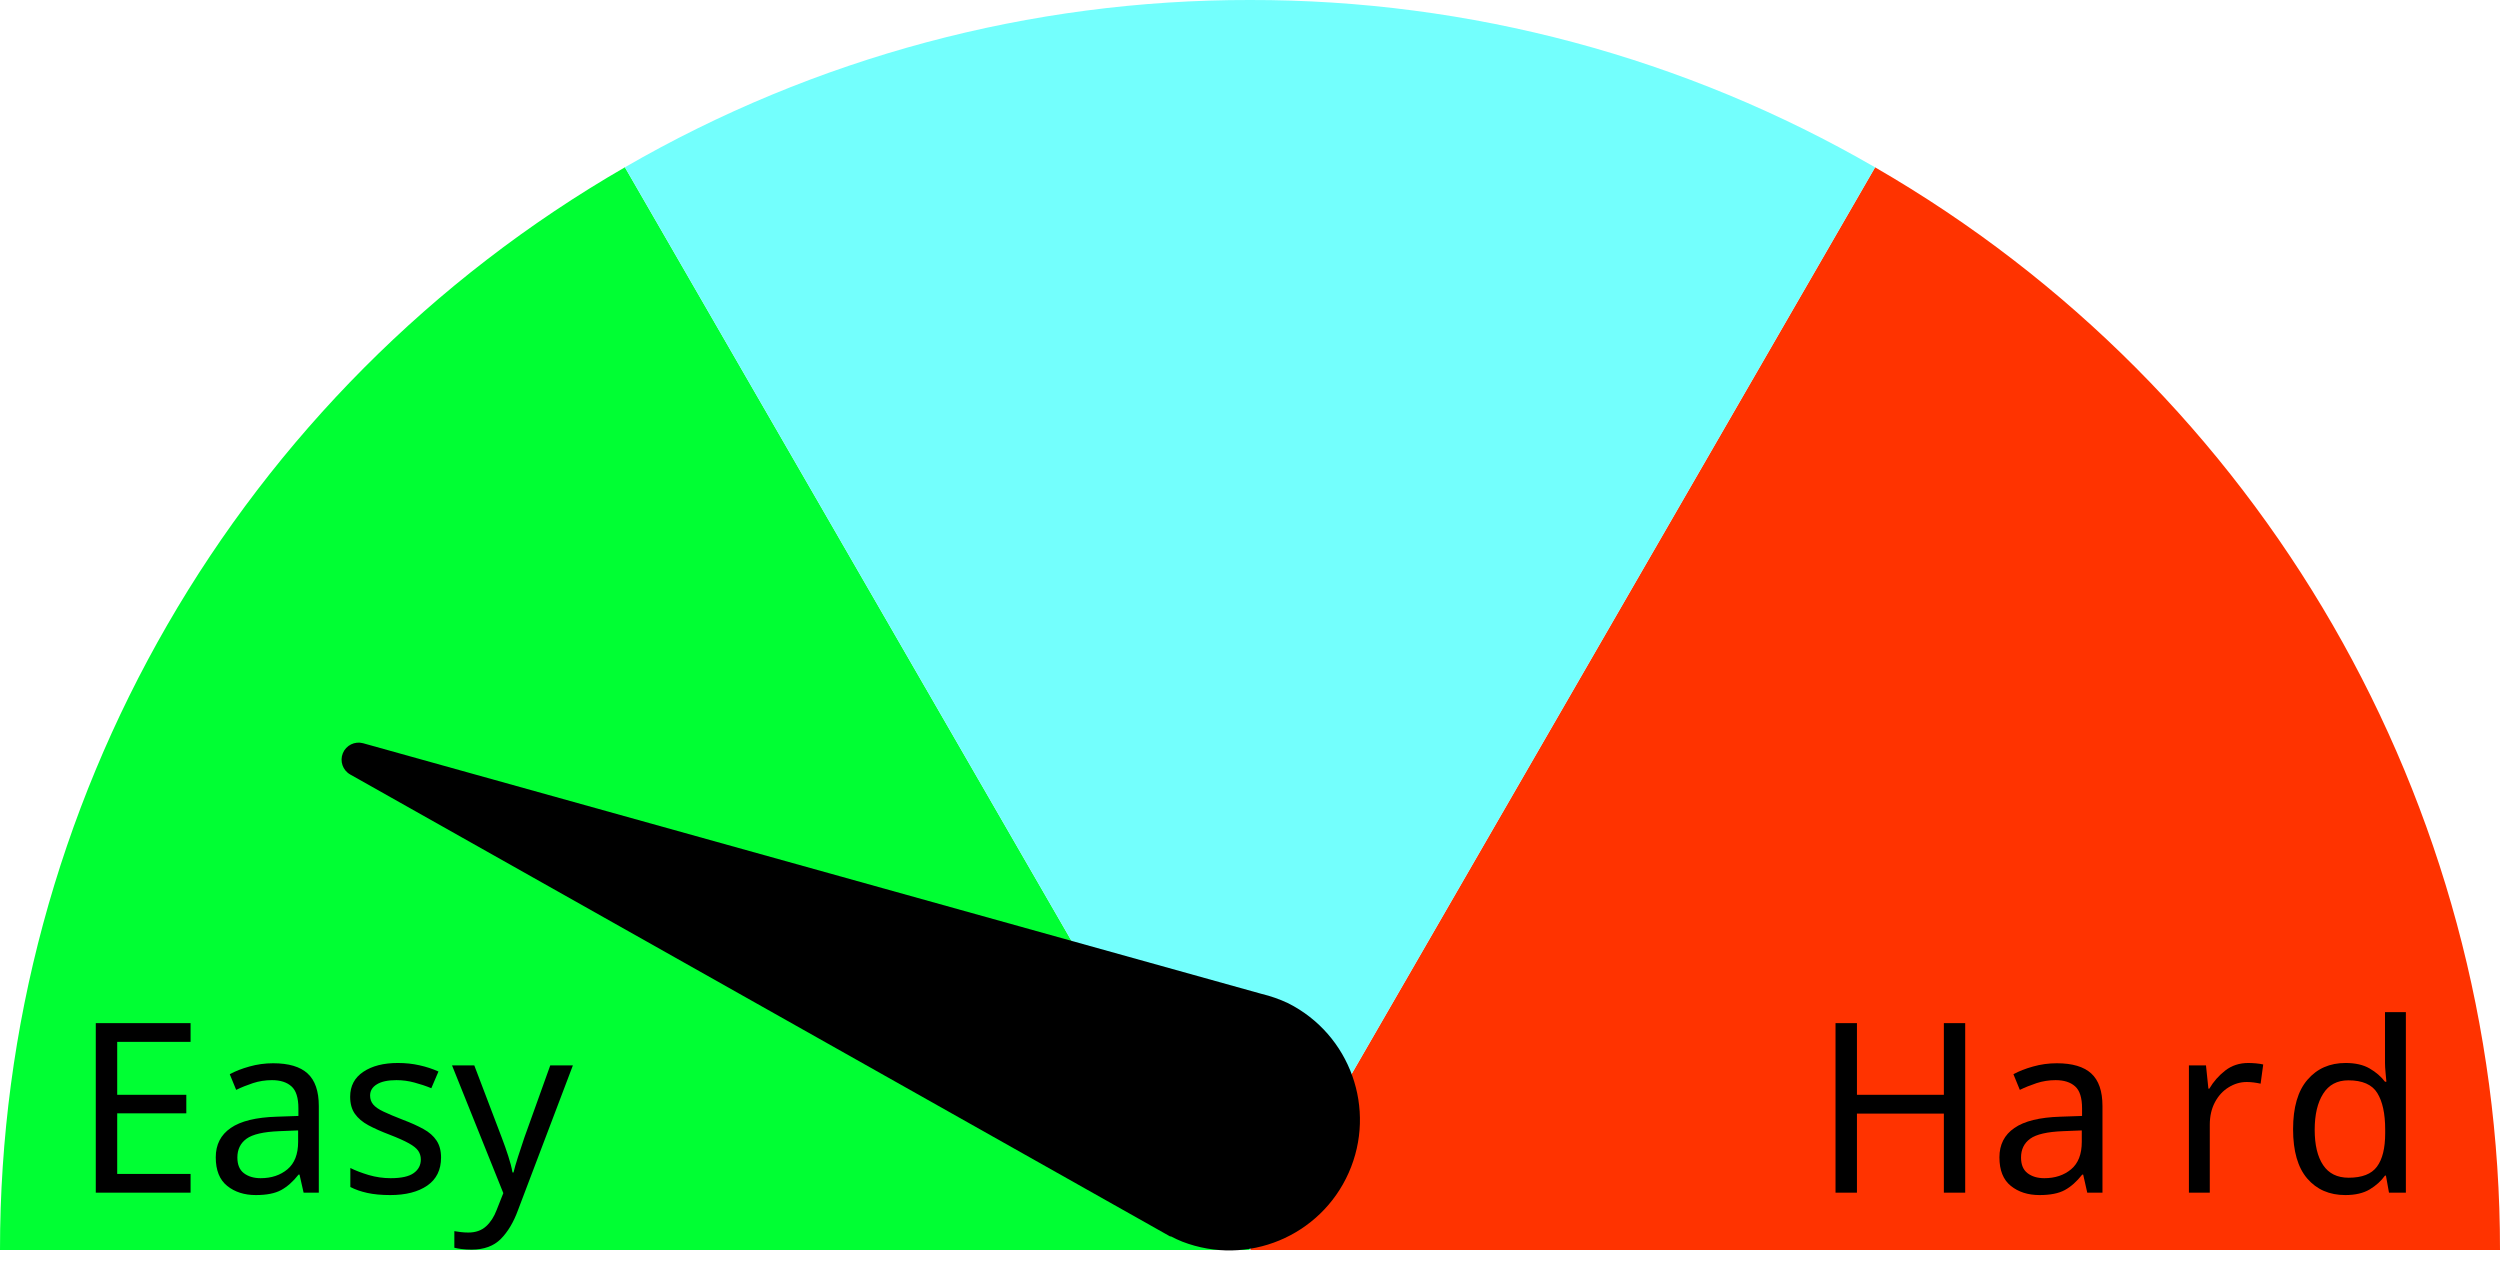
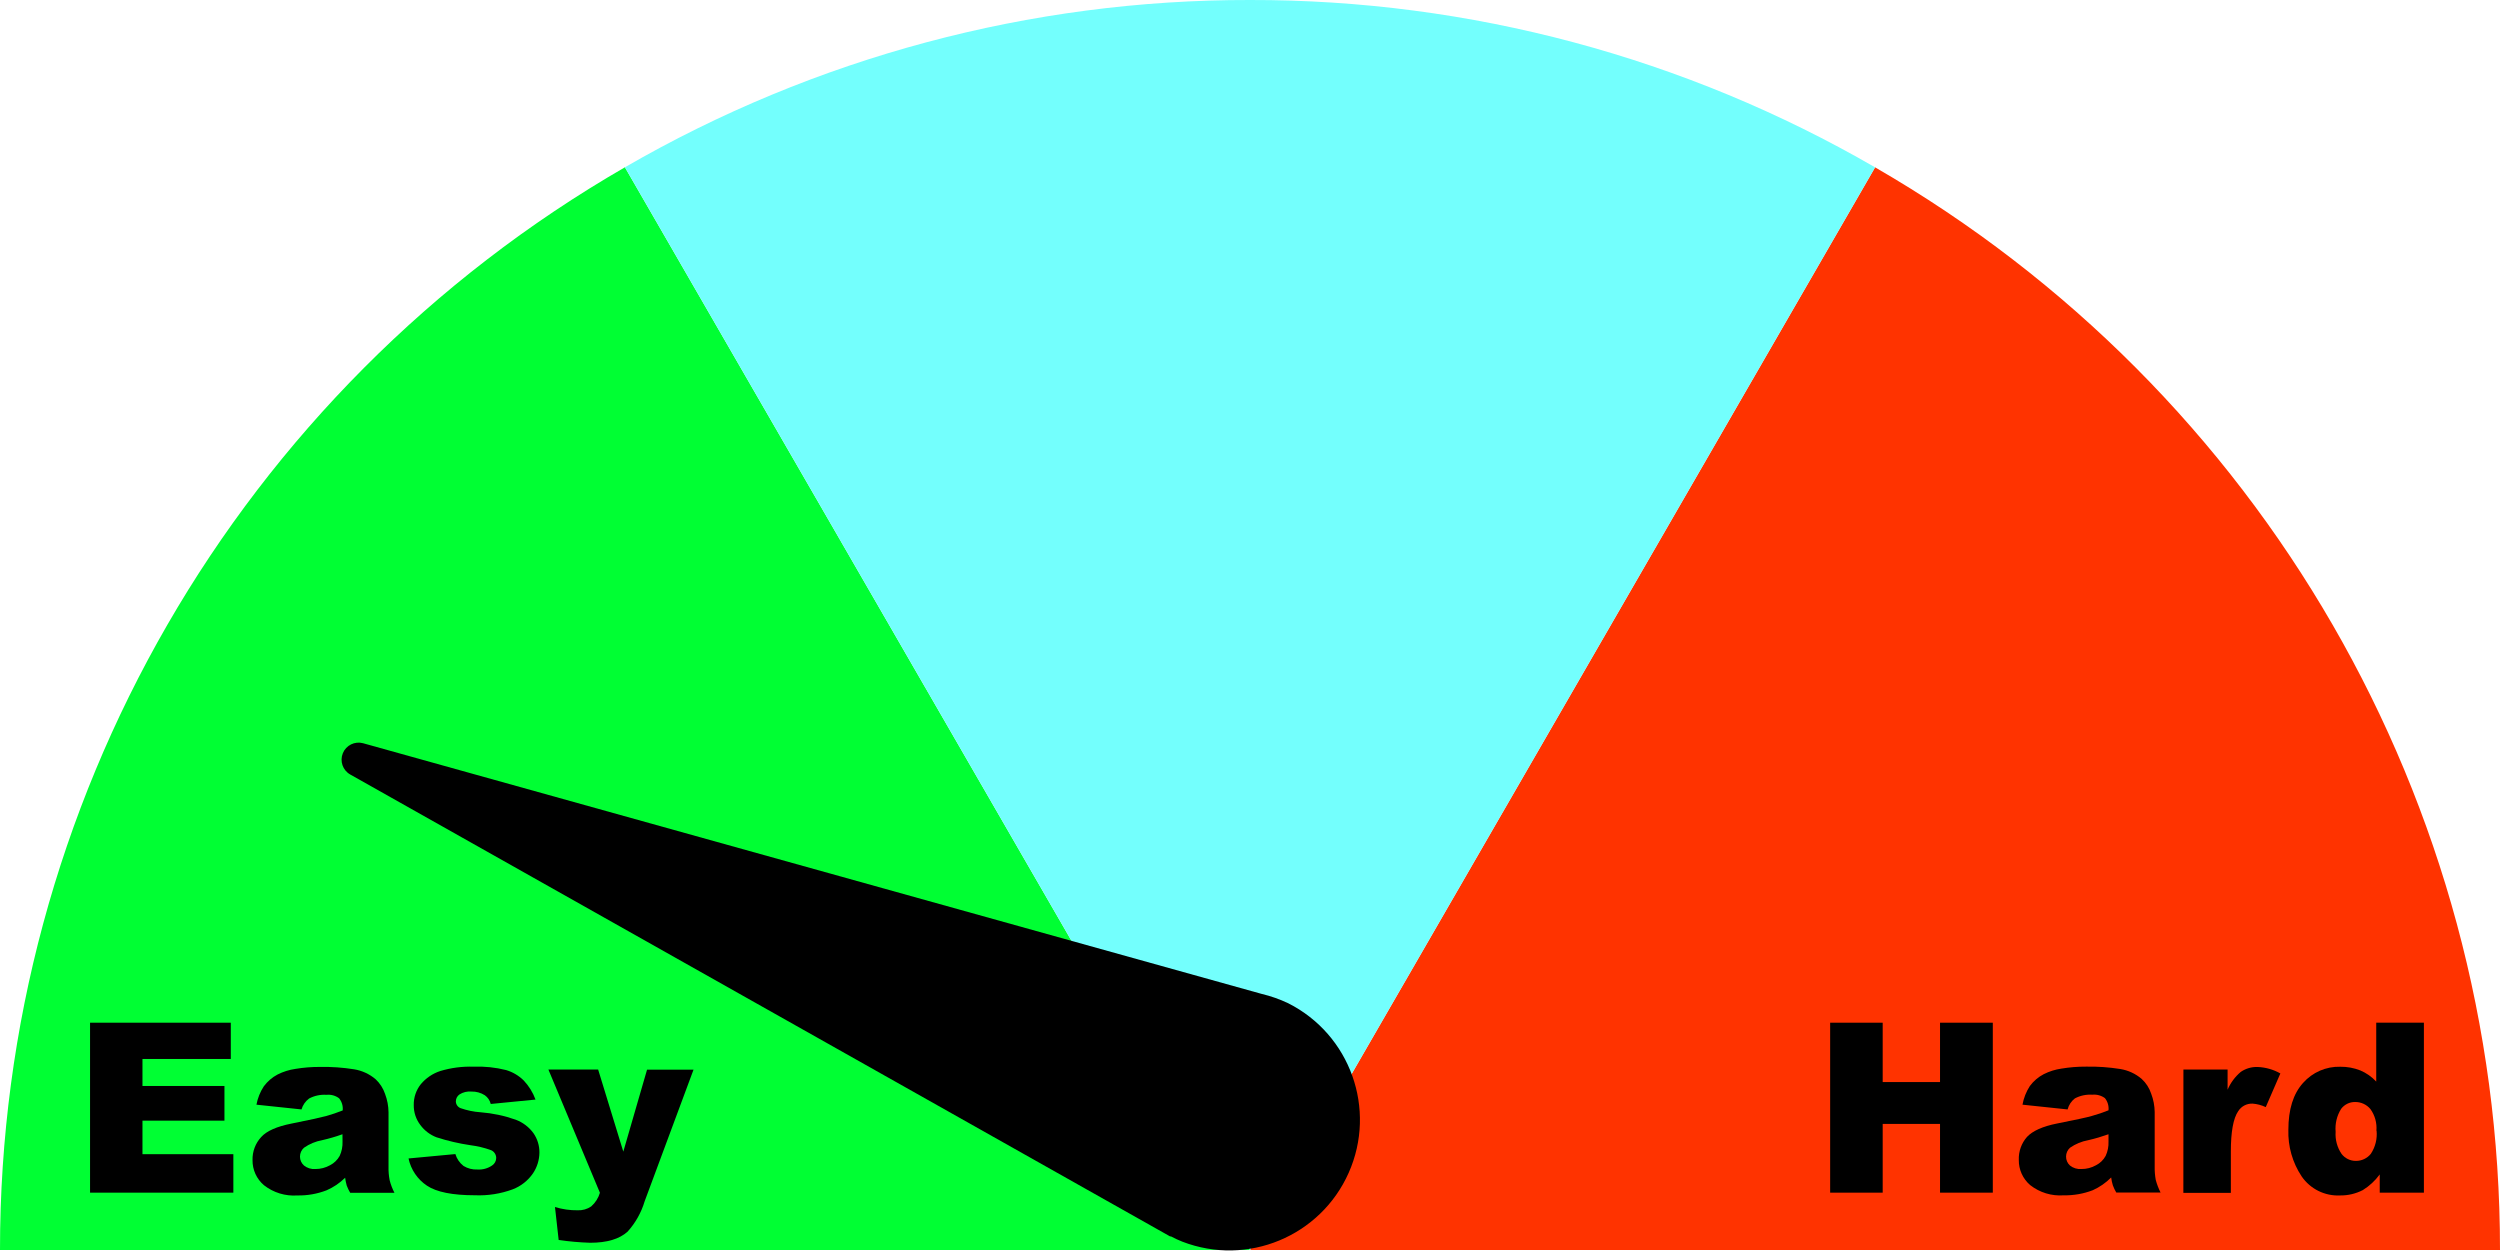
- <svg xmlns="http://www.w3.org/2000/svg" id="easy" viewBox="0 0 421.14 213.18">
+ <svg xmlns="http://www.w3.org/2000/svg" id="easy" viewBox="0 0 421.14 210.65">
  <defs>
-     <style>
-       .cls-1 {
-         fill: #0f3;
-       }
- 
-       .cls-2 {
-         fill: #f30;
-       }
- 
-       .cls-3 {
-         fill: #73fffd;
-       }
- 
-       .cls-4 {
-         font-size: 40px;
-         font-family: Arial-Black, Arial Black;
-       }
- 
-       .cls-5 {
-         letter-spacing: 0.02em;
-       }
-     </style>
+     <style>.cls-1{fill:#0f3;}.cls-2{fill:#f30;}.cls-3{fill:#73fffd;}.cls-4{isolation:isolate;}</style>
  </defs>
  <g id="Layer_2" data-name="Layer 2">
-     <g id="Layer_1-2" data-name="Layer 1">
-       <g>
-         <path class="cls-1" d="M0,210.57H210.57L105.27,28.18A210.49,210.49,0,0,0,0,210.57Z" />
-         <path class="cls-2" d="M315.87,28.19,210.57,210.57H421.14A210.46,210.46,0,0,0,315.87,28.19Z" />
-         <path class="cls-3" d="M210.57,0a209.63,209.63,0,0,0-105.3,28.18l105.3,182.39L315.87,28.19A209.54,209.54,0,0,0,210.57,0Z" />
+     <g id="Layer_1-2" data-name="Layer 1-2">
+       <path class="cls-1" d="M0,210.57H210.57L105.27,28.18A210.48,210.48,0,0,0,0,210.57Z" transform="translate(0 0)" />
+       <path class="cls-2" d="M315.87,28.19,210.57,210.57H421.14A210.47,210.47,0,0,0,315.87,28.19Z" transform="translate(0 0)" />
+       <path class="cls-3" d="M210.57,0a209.64,209.64,0,0,0-105.3,28.18l105.3,182.39L315.87,28.19A209.55,209.55,0,0,0,210.57,0Z" transform="translate(0 0)" />
+       <g class="cls-4">
+         <path d="M15.17,172.28H38.88v6.11H24v4.55H37.81v5.84H24v5.65H39.31v6.48H15.17Z" transform="translate(0 0)" />
+         <path d="M50.79,186.89l-7.59-.8A8.43,8.43,0,0,1,44.44,183a6.89,6.89,0,0,1,2.33-2,9.81,9.81,0,0,1,3-.94,24.46,24.46,0,0,1,4.14-.33,32.56,32.56,0,0,1,5.74.4,7.41,7.41,0,0,1,3.62,1.67,6,6,0,0,1,1.6,2.49,9,9,0,0,1,.58,3.08v9.16a10.56,10.56,0,0,0,.19,2.29,10,10,0,0,0,.81,2.12H59a7.41,7.41,0,0,1-.59-1.22,9.16,9.16,0,0,1-.27-1.32A10.33,10.33,0,0,1,55,200.52a13,13,0,0,1-4.9.86,8.17,8.17,0,0,1-5.63-1.72,5.45,5.45,0,0,1-1.93-4.24A5.51,5.51,0,0,1,44,191.54q1.38-1.53,5.12-2.27,4.47-.9,5.8-1.26a27.42,27.42,0,0,0,2.81-.95,2.78,2.78,0,0,0-.61-2.05,3,3,0,0,0-2.12-.58,5.46,5.46,0,0,0-2.93.62A3.49,3.49,0,0,0,50.79,186.89Zm6.9,4.18c-1.09.39-2.23.73-3.42,1a7.77,7.77,0,0,0-3.06,1.27,2,2,0,0,0,0,3,2.73,2.73,0,0,0,1.92.59,5,5,0,0,0,2.47-.64,3.9,3.9,0,0,0,1.62-1.57,5.24,5.24,0,0,0,.48-2.41Z" transform="translate(0 0)" />
+         <path d="M68.82,195.15l7.89-.74a4,4,0,0,0,1.37,2,4.1,4.1,0,0,0,2.34.6,3.91,3.91,0,0,0,2.48-.68,1.52,1.52,0,0,0,.69-1.27,1.44,1.44,0,0,0-.9-1.32,16.1,16.1,0,0,0-3.42-.82,35.26,35.26,0,0,1-5.75-1.34,6.1,6.1,0,0,1-2.72-2.08,5.4,5.4,0,0,1-1.1-3.33,5.46,5.46,0,0,1,1.19-3.53,7.15,7.15,0,0,1,3.28-2.22,17.45,17.45,0,0,1,5.61-.73,19.32,19.32,0,0,1,5.48.57A7.1,7.1,0,0,1,88.21,182a9.33,9.33,0,0,1,2,3.23l-7.54.74a2.55,2.55,0,0,0-1-1.47,4,4,0,0,0-2.26-.62,3.19,3.19,0,0,0-2,.48,1.43,1.43,0,0,0-.62,1.16,1.24,1.24,0,0,0,.78,1.15,12.79,12.79,0,0,0,3.4.7,23.07,23.07,0,0,1,5.9,1.25,6.5,6.5,0,0,1,3,2.28,5.64,5.64,0,0,1,1,3.26,6.41,6.41,0,0,1-1.08,3.49,7.32,7.32,0,0,1-3.42,2.7,16.41,16.41,0,0,1-6.36,1c-3.79,0-6.48-.54-8.09-1.62A7.31,7.31,0,0,1,68.82,195.15Z" transform="translate(0 0)" />
+         <path d="M92.38,180.17h8.38L105,194l4-13.81h7.83l-8.23,22.16a13.36,13.36,0,0,1-2.87,5.12q-2.07,1.88-6.31,1.88a46.39,46.39,0,0,1-5.31-.47l-.62-5.55a12.37,12.37,0,0,0,3.82.55,3.74,3.74,0,0,0,2.28-.65,4.87,4.87,0,0,0,1.47-2.3Z" transform="translate(0 0)" />
      </g>
-       <text class="cls-4" transform="translate(12.26 200.91)">Easy</text>
-       <text class="cls-4" transform="translate(305.33 200.91)">Ha<tspan class="cls-5" x="60" y="0">r</tspan>
-         <tspan x="78.75" y="0">d</tspan>
-       </text>
-       <path d="M197.18,208.32l0-.08a20,20,0,0,0,2,.93A22,22,0,0,0,217,169a23,23,0,0,0-4.46-1.57L61.16,125.2A2.87,2.87,0,0,0,59,130.47Z" />
+       <g class="cls-4">
+         <path d="M308.3,172.28h8.85v10h9.66v-10h8.89v28.63h-8.89V189.33h-9.66v11.58H308.3Z" transform="translate(0 0)" />
+         <path d="M348.3,186.89l-7.6-.8a8.6,8.6,0,0,1,1.24-3.14,6.83,6.83,0,0,1,2.34-2,9.74,9.74,0,0,1,3-.94,24.46,24.46,0,0,1,4.14-.33,32.69,32.69,0,0,1,5.75.4,7.37,7.37,0,0,1,3.61,1.67,5.87,5.87,0,0,1,1.6,2.49,9,9,0,0,1,.59,3.08v9.16a11.35,11.35,0,0,0,.18,2.29,11.22,11.22,0,0,0,.81,2.12H356.5a7.18,7.18,0,0,1-.58-1.22,7.74,7.74,0,0,1-.28-1.32,10.3,10.3,0,0,1-3.1,2.15,13,13,0,0,1-4.91.86,8.17,8.17,0,0,1-5.63-1.72,5.47,5.47,0,0,1-1.92-4.24,5.55,5.55,0,0,1,1.38-3.88c.93-1,2.63-1.78,5.12-2.27,3-.6,4.92-1,5.8-1.26a26.63,26.63,0,0,0,2.81-.95,2.82,2.82,0,0,0-.6-2.05,3.07,3.07,0,0,0-2.13-.58,5.48,5.48,0,0,0-2.93.62A3.42,3.42,0,0,0,348.3,186.89Zm6.89,4.18c-1.09.39-2.23.73-3.41,1a7.84,7.84,0,0,0-3.07,1.27,2,2,0,0,0-.67,1.47,2,2,0,0,0,.66,1.53,2.74,2.74,0,0,0,1.92.59,4.92,4.92,0,0,0,2.47-.64,3.79,3.79,0,0,0,1.62-1.57,5.24,5.24,0,0,0,.48-2.41Z" transform="translate(0 0)" />
+         <path d="M367.81,180.17h7.44v3.4a8.08,8.08,0,0,1,2.22-3,4.69,4.69,0,0,1,2.82-.83,8.38,8.38,0,0,1,3.85,1.09l-2.46,5.67a6.3,6.3,0,0,0-2.23-.59,2.74,2.74,0,0,0-2.42,1.29Q375.8,189,375.8,194v6.95h-8Z" transform="translate(0 0)" />
+         <path d="M408.32,172.28v28.63h-7.44v-3.07a10.21,10.21,0,0,1-2.85,2.64,8.16,8.16,0,0,1-3.83.9,7.41,7.41,0,0,1-6.48-3.22,13.41,13.41,0,0,1-2.23-7.84q0-5.15,2.47-7.89a8.09,8.09,0,0,1,6.28-2.73,8.91,8.91,0,0,1,3.37.62,7.82,7.82,0,0,1,2.68,1.88v-9.92Zm-8,18.2a5.45,5.45,0,0,0-1-3.64,3.3,3.3,0,0,0-2.61-1.2,2.89,2.89,0,0,0-2.33,1.15,6.24,6.24,0,0,0-.93,3.87,5.88,5.88,0,0,0,1,3.72,3,3,0,0,0,2.39,1.18,3.2,3.2,0,0,0,2.54-1.19A6,6,0,0,0,400.35,190.48Z" transform="translate(0 0)" />
+       </g>
+       <path d="M197.18,208.32v-.08a19.05,19.05,0,0,0,2,.93A22,22,0,0,0,217,169a22.72,22.72,0,0,0-4.46-1.57L61.16,125.2A2.87,2.87,0,0,0,59,130.47Z" transform="translate(0 0)" />
    </g>
  </g>
</svg>
